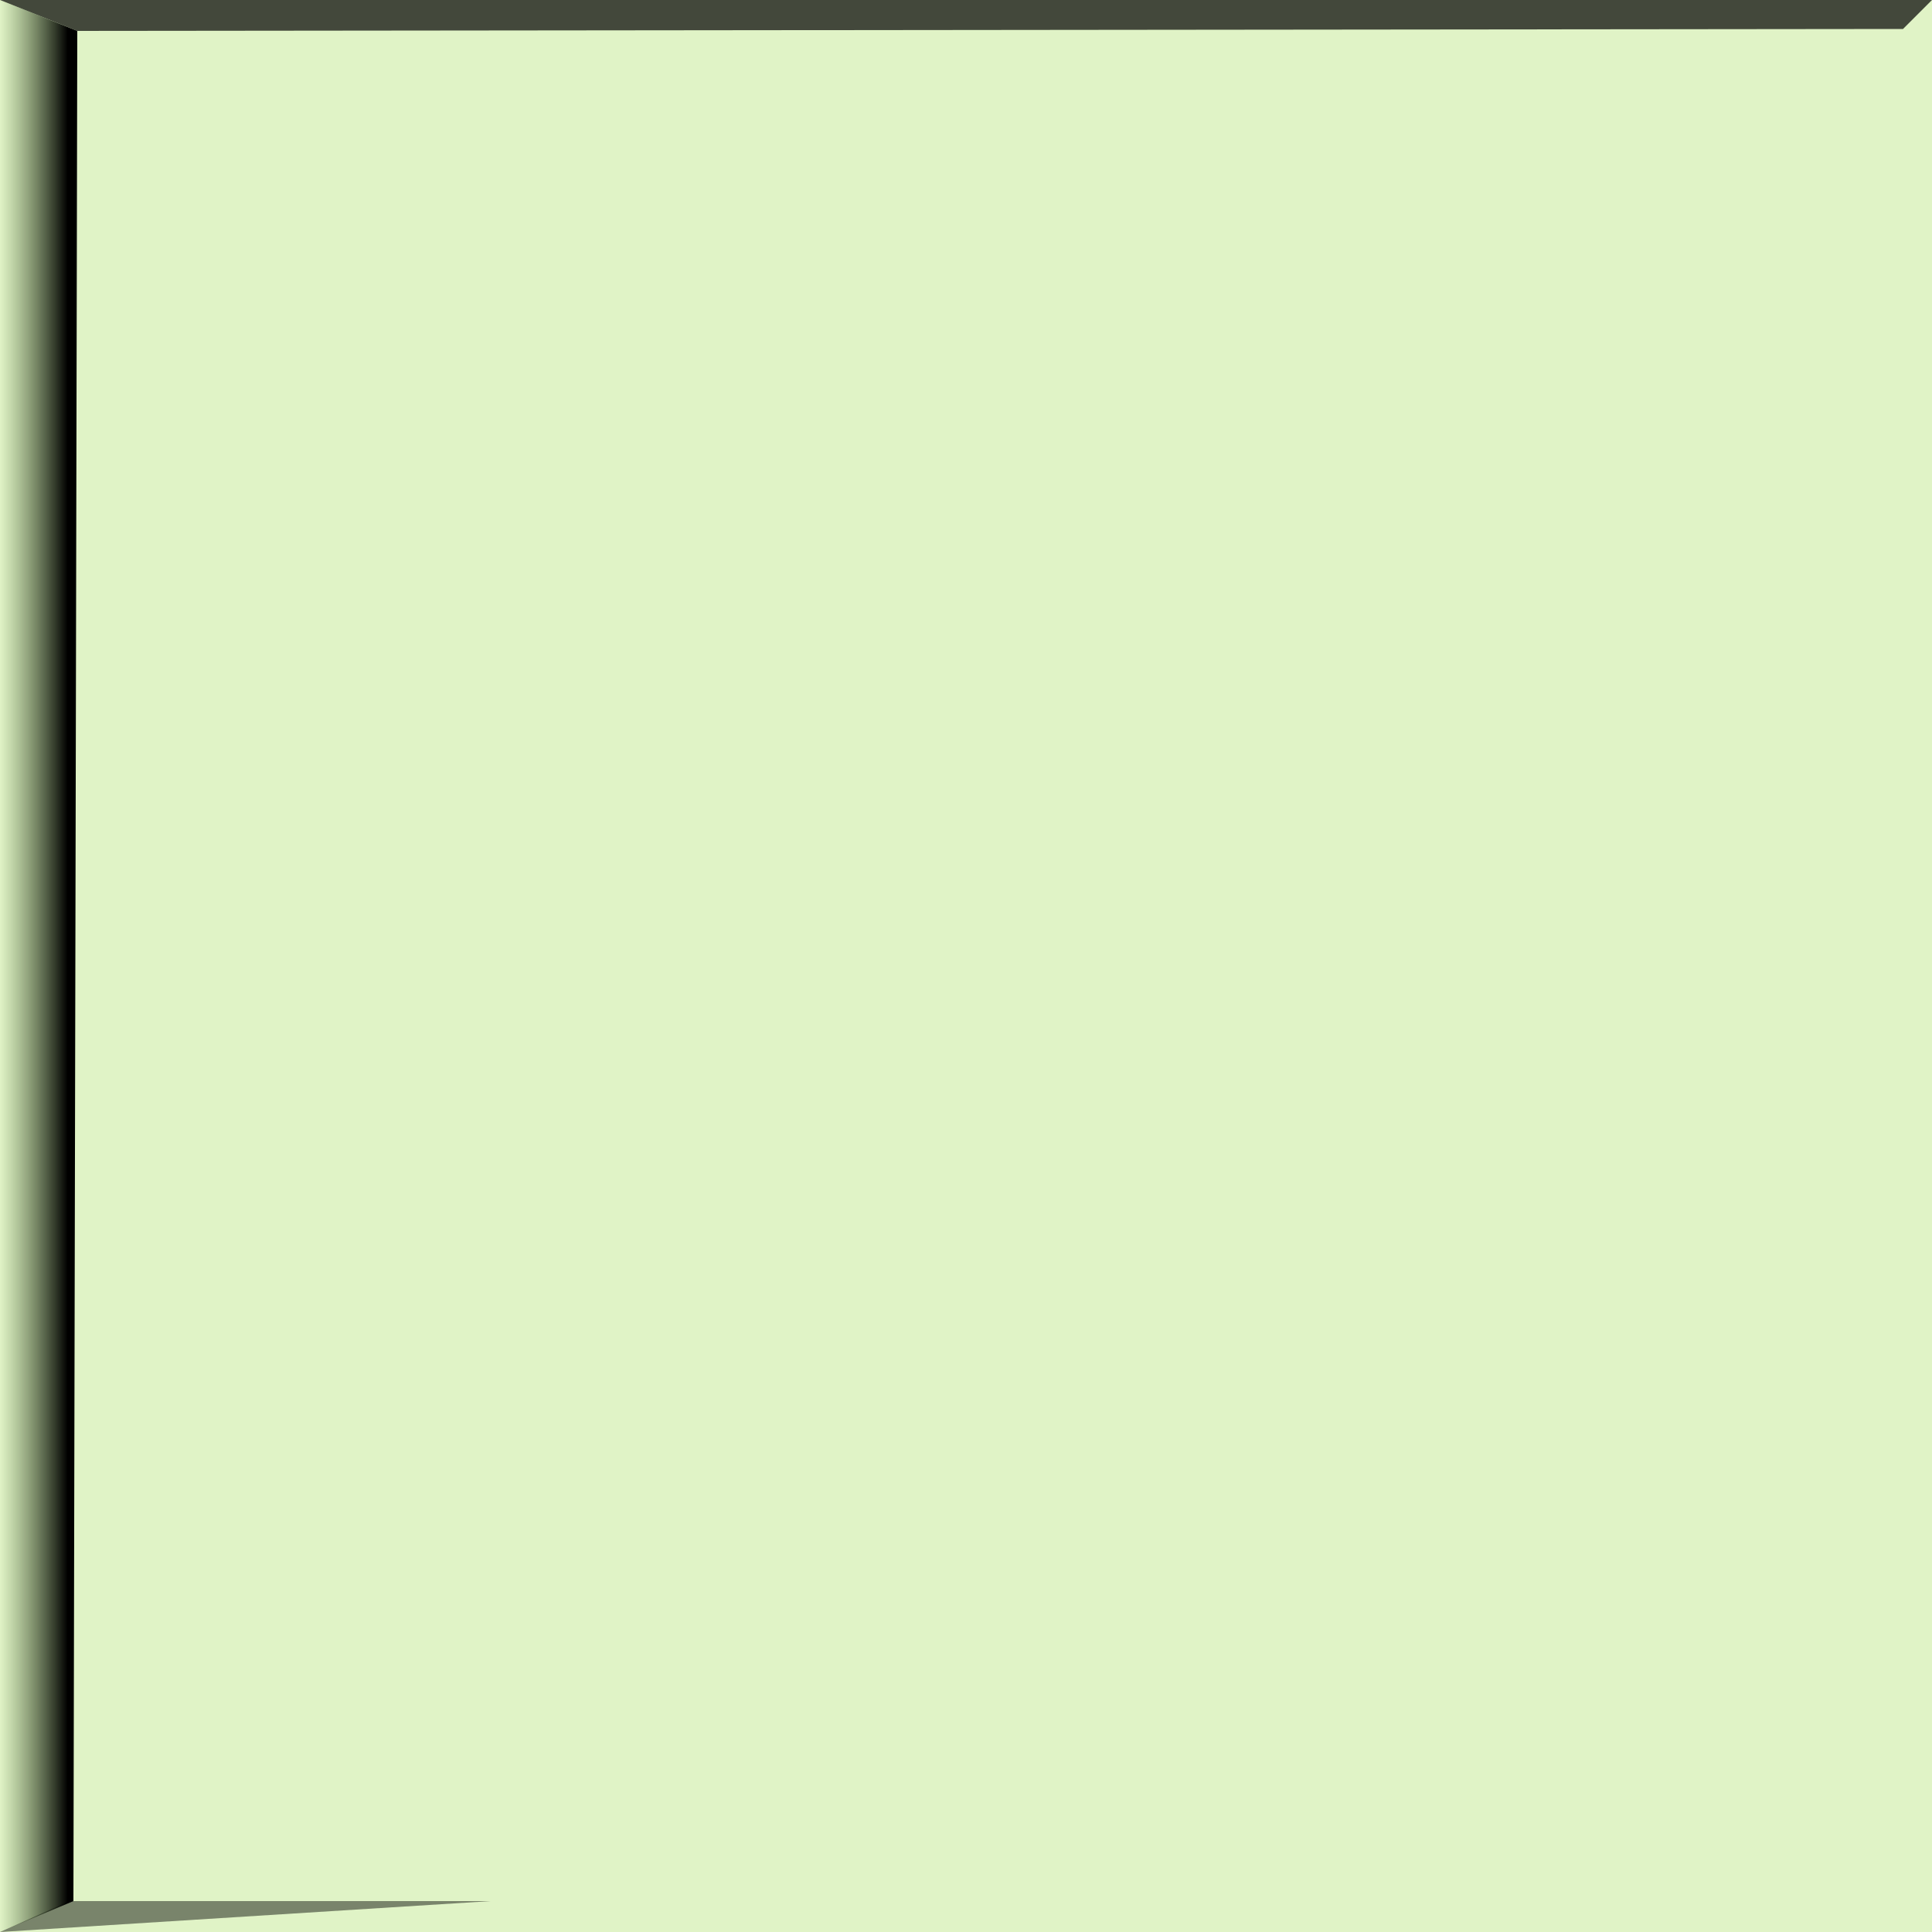
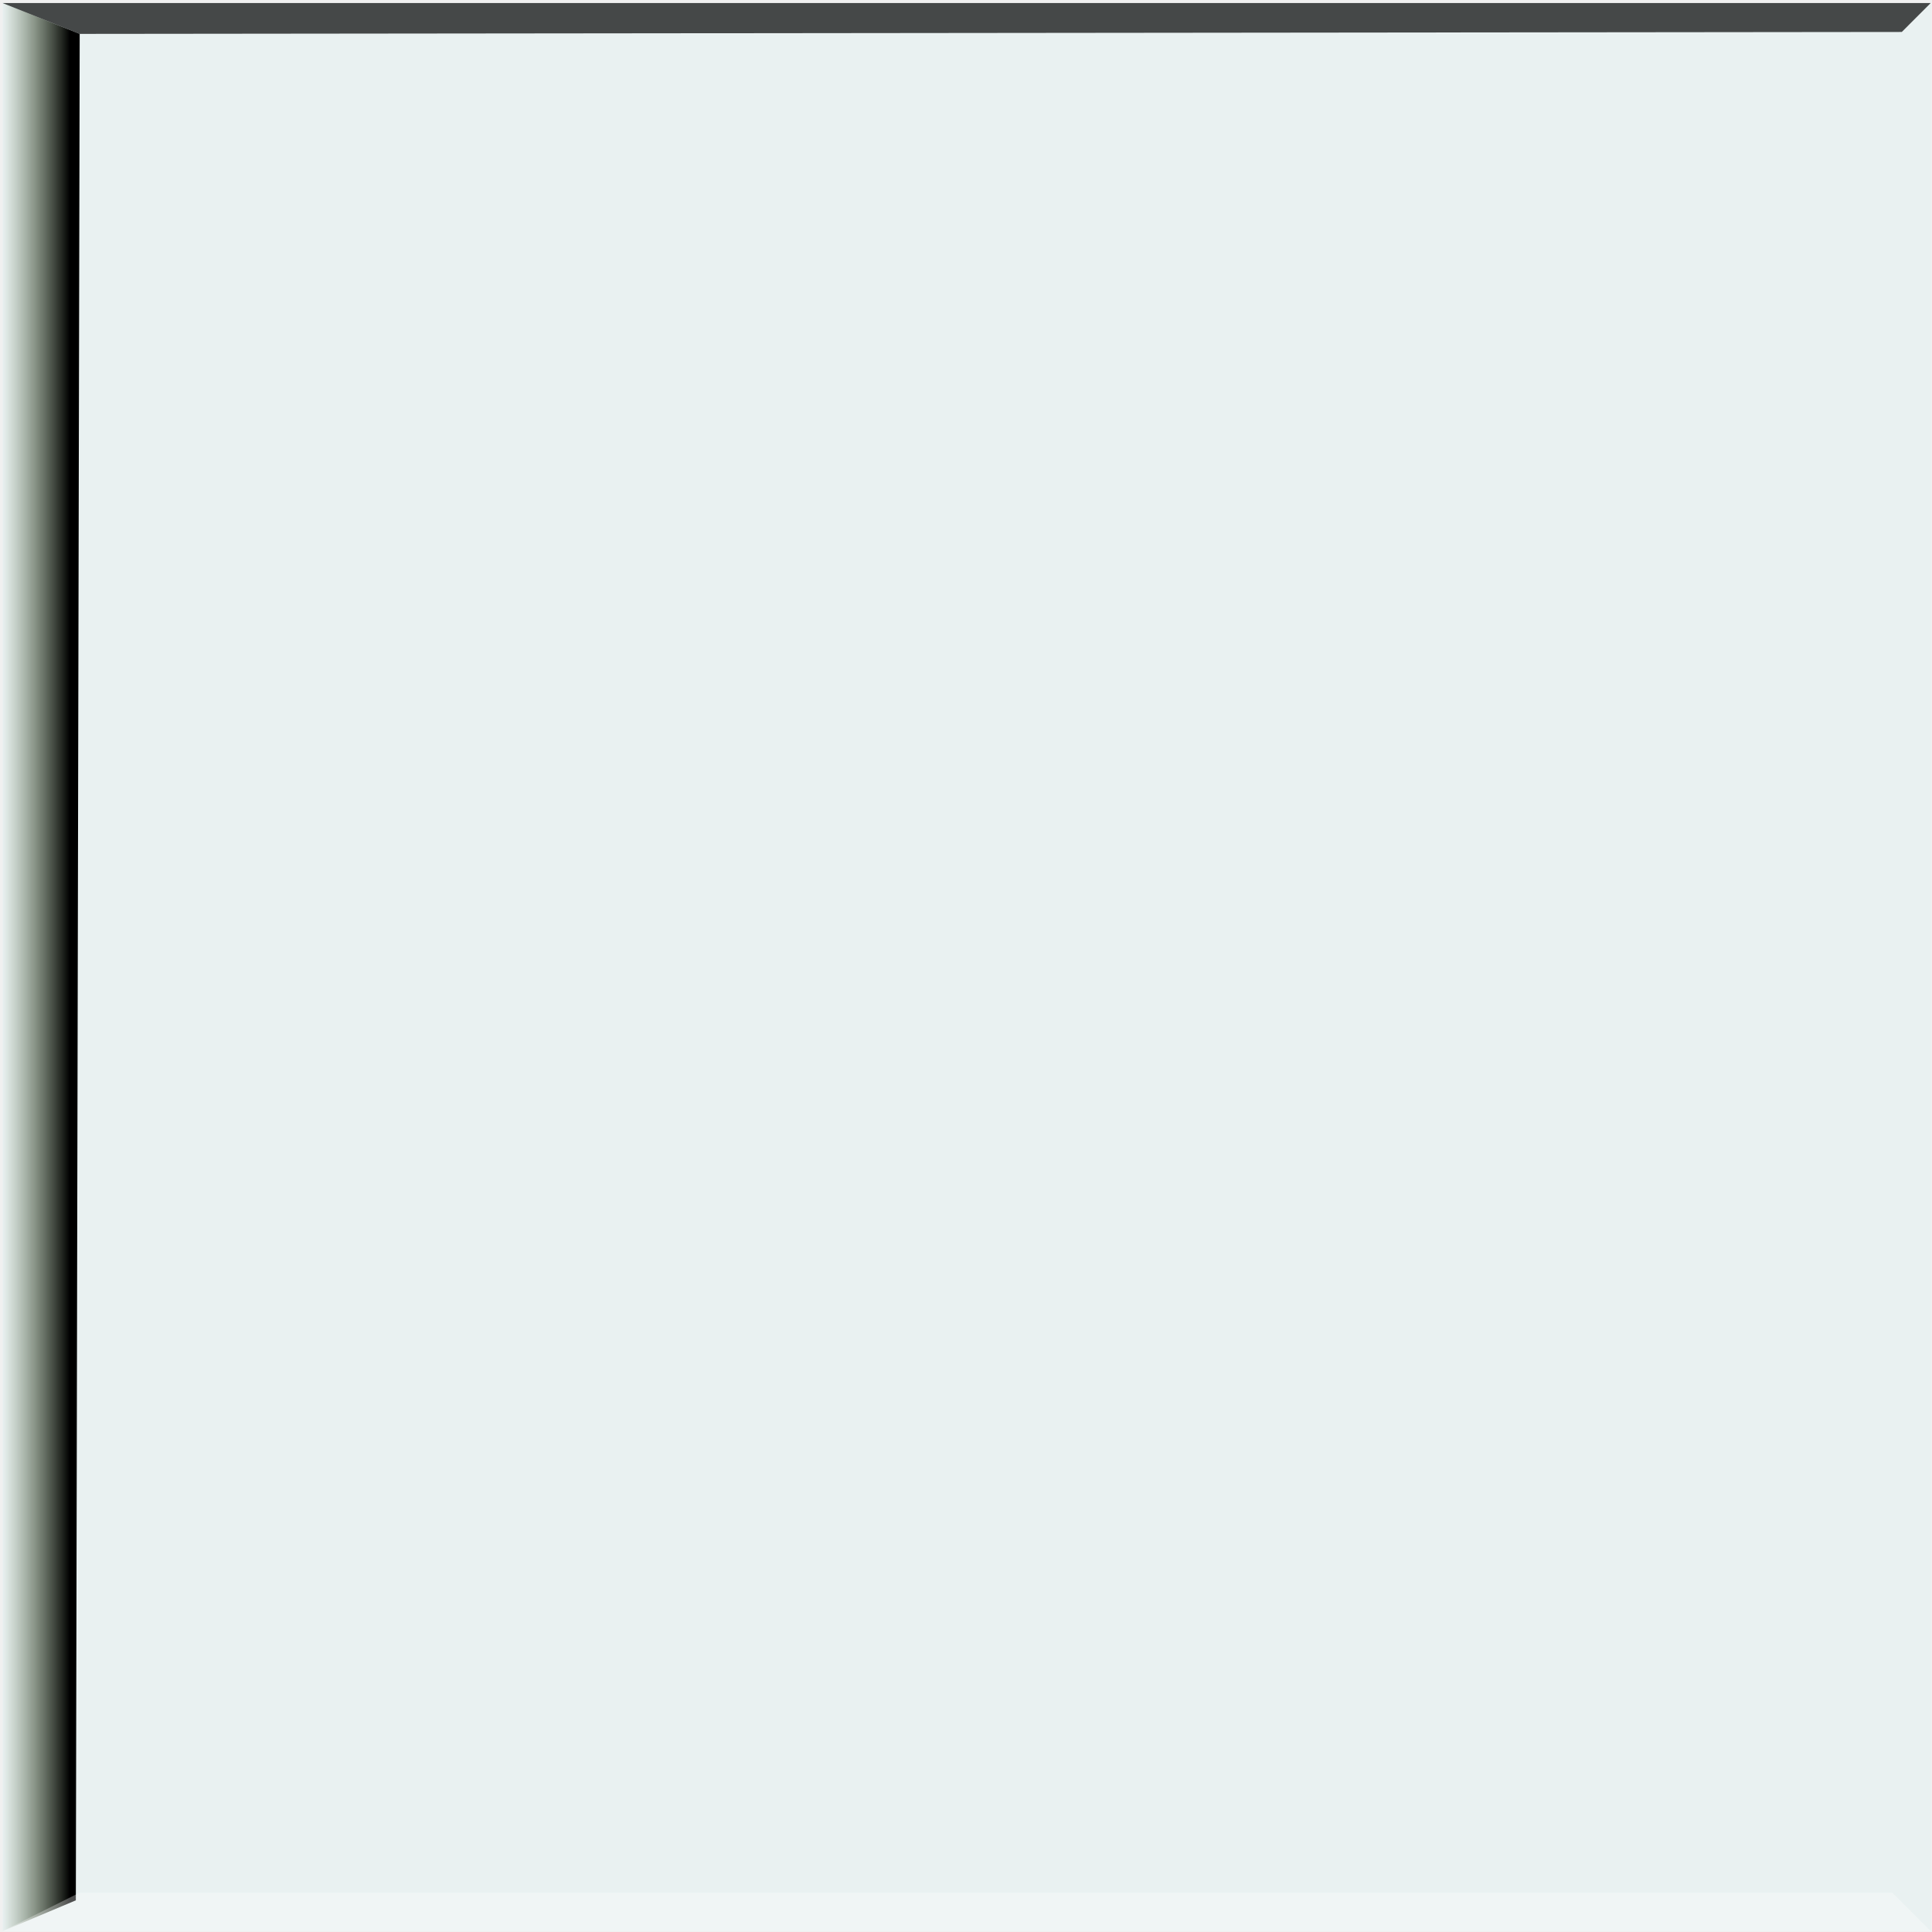
- <svg xmlns="http://www.w3.org/2000/svg" width="100%" height="100%" viewBox="0 0 500 500" version="1.1" xml:space="preserve" style="fill-rule:evenodd;clip-rule:evenodd;stroke-linejoin:round;stroke-miterlimit:2;">
-   <g transform="matrix(1,0,0,1,-160,-240)">
-     <g id="code-frame" transform="matrix(0.78125,0,0,0.961538,35,9.23077)">
-       <rect x="160" y="240" width="640" height="520" style="fill:rgb(188,251,101);fill-opacity:0.3;" />
-       <g transform="matrix(3.2,0,0,2.6,-352,-384)">
-         <path d="M210.8,436.8L160,440L167.2,436.8L210.8,436.8Z" style="fill-opacity:0.46;" />
-       </g>
-       <g transform="matrix(3.2,0,0,1.86888,-352,-208.532)">
-         <path d="M168,244.452L160,240L360,240L357,244.174L168,244.452Z" style="fill-opacity:0.7;" />
-       </g>
-       <g transform="matrix(3.2,0,0,2.6,-352,-384)">
-         <path d="M167.6,436.8L160,440L160,240L168,243.2L167.6,436.8Z" style="fill:url(#_Linear1);" />
+ <svg xmlns="http://www.w3.org/2000/svg" width="100%" height="100%" viewBox="0 0 501 501" version="1.1" xml:space="preserve" style="fill-rule:evenodd;clip-rule:evenodd;stroke-linejoin:round;stroke-miterlimit:2;">
+   <g transform="matrix(1,0,0,1,-175,-870)">
+     <g id="code-frame" transform="matrix(0.78125,0,0,0.961538,50.6656,640.02)">
+       <rect x="160" y="240" width="640" height="520" style="fill:rgb(175,253,250);fill-opacity:0.1;" />
+       <clipPath id="_clip1">
+         <rect x="160" y="240" width="640" height="520" />
+       </clipPath>
+       <g clip-path="url(#_clip1)">
+         <g transform="matrix(3.2,0,0,1.86888,-352,-208.532)">
+           <path d="M168,244.452L160,240L360,240L357,244.174L168,244.452Z" style="fill-opacity:0.7;" />
+         </g>
+         <g transform="matrix(3.2,0,0,2.6,-352,-384)">
+           <path d="M167.6,436.8L160,440L160,240L168,243.2L167.6,436.8Z" style="fill:url(#_Linear2);" />
+         </g>
+         <g transform="matrix(1.28,0,0,1.04,-64.852,-665.621)">
+           <path d="M175.666,1370.79L195.666,1360.79L665.666,1360.79L675.666,1370.79L175.666,1370.79Z" style="fill:white;fill-opacity:0.31;" />
+         </g>
      </g>
    </g>
  </g>
  <defs>
-     <linearGradient id="_Linear1" x1="0" y1="0" x2="1" y2="0" gradientUnits="userSpaceOnUse" gradientTransform="matrix(7,0,0,7,160,340)">
+     <linearGradient id="_Linear2" x1="0" y1="0" x2="1" y2="0" gradientUnits="userSpaceOnUse" gradientTransform="matrix(7,0,0,7,160,340)">
      <stop offset="0" style="stop-color:rgb(59,87,38);stop-opacity:0" />
      <stop offset="1" style="stop-color:black;stop-opacity:1" />
    </linearGradient>
  </defs>
</svg>
